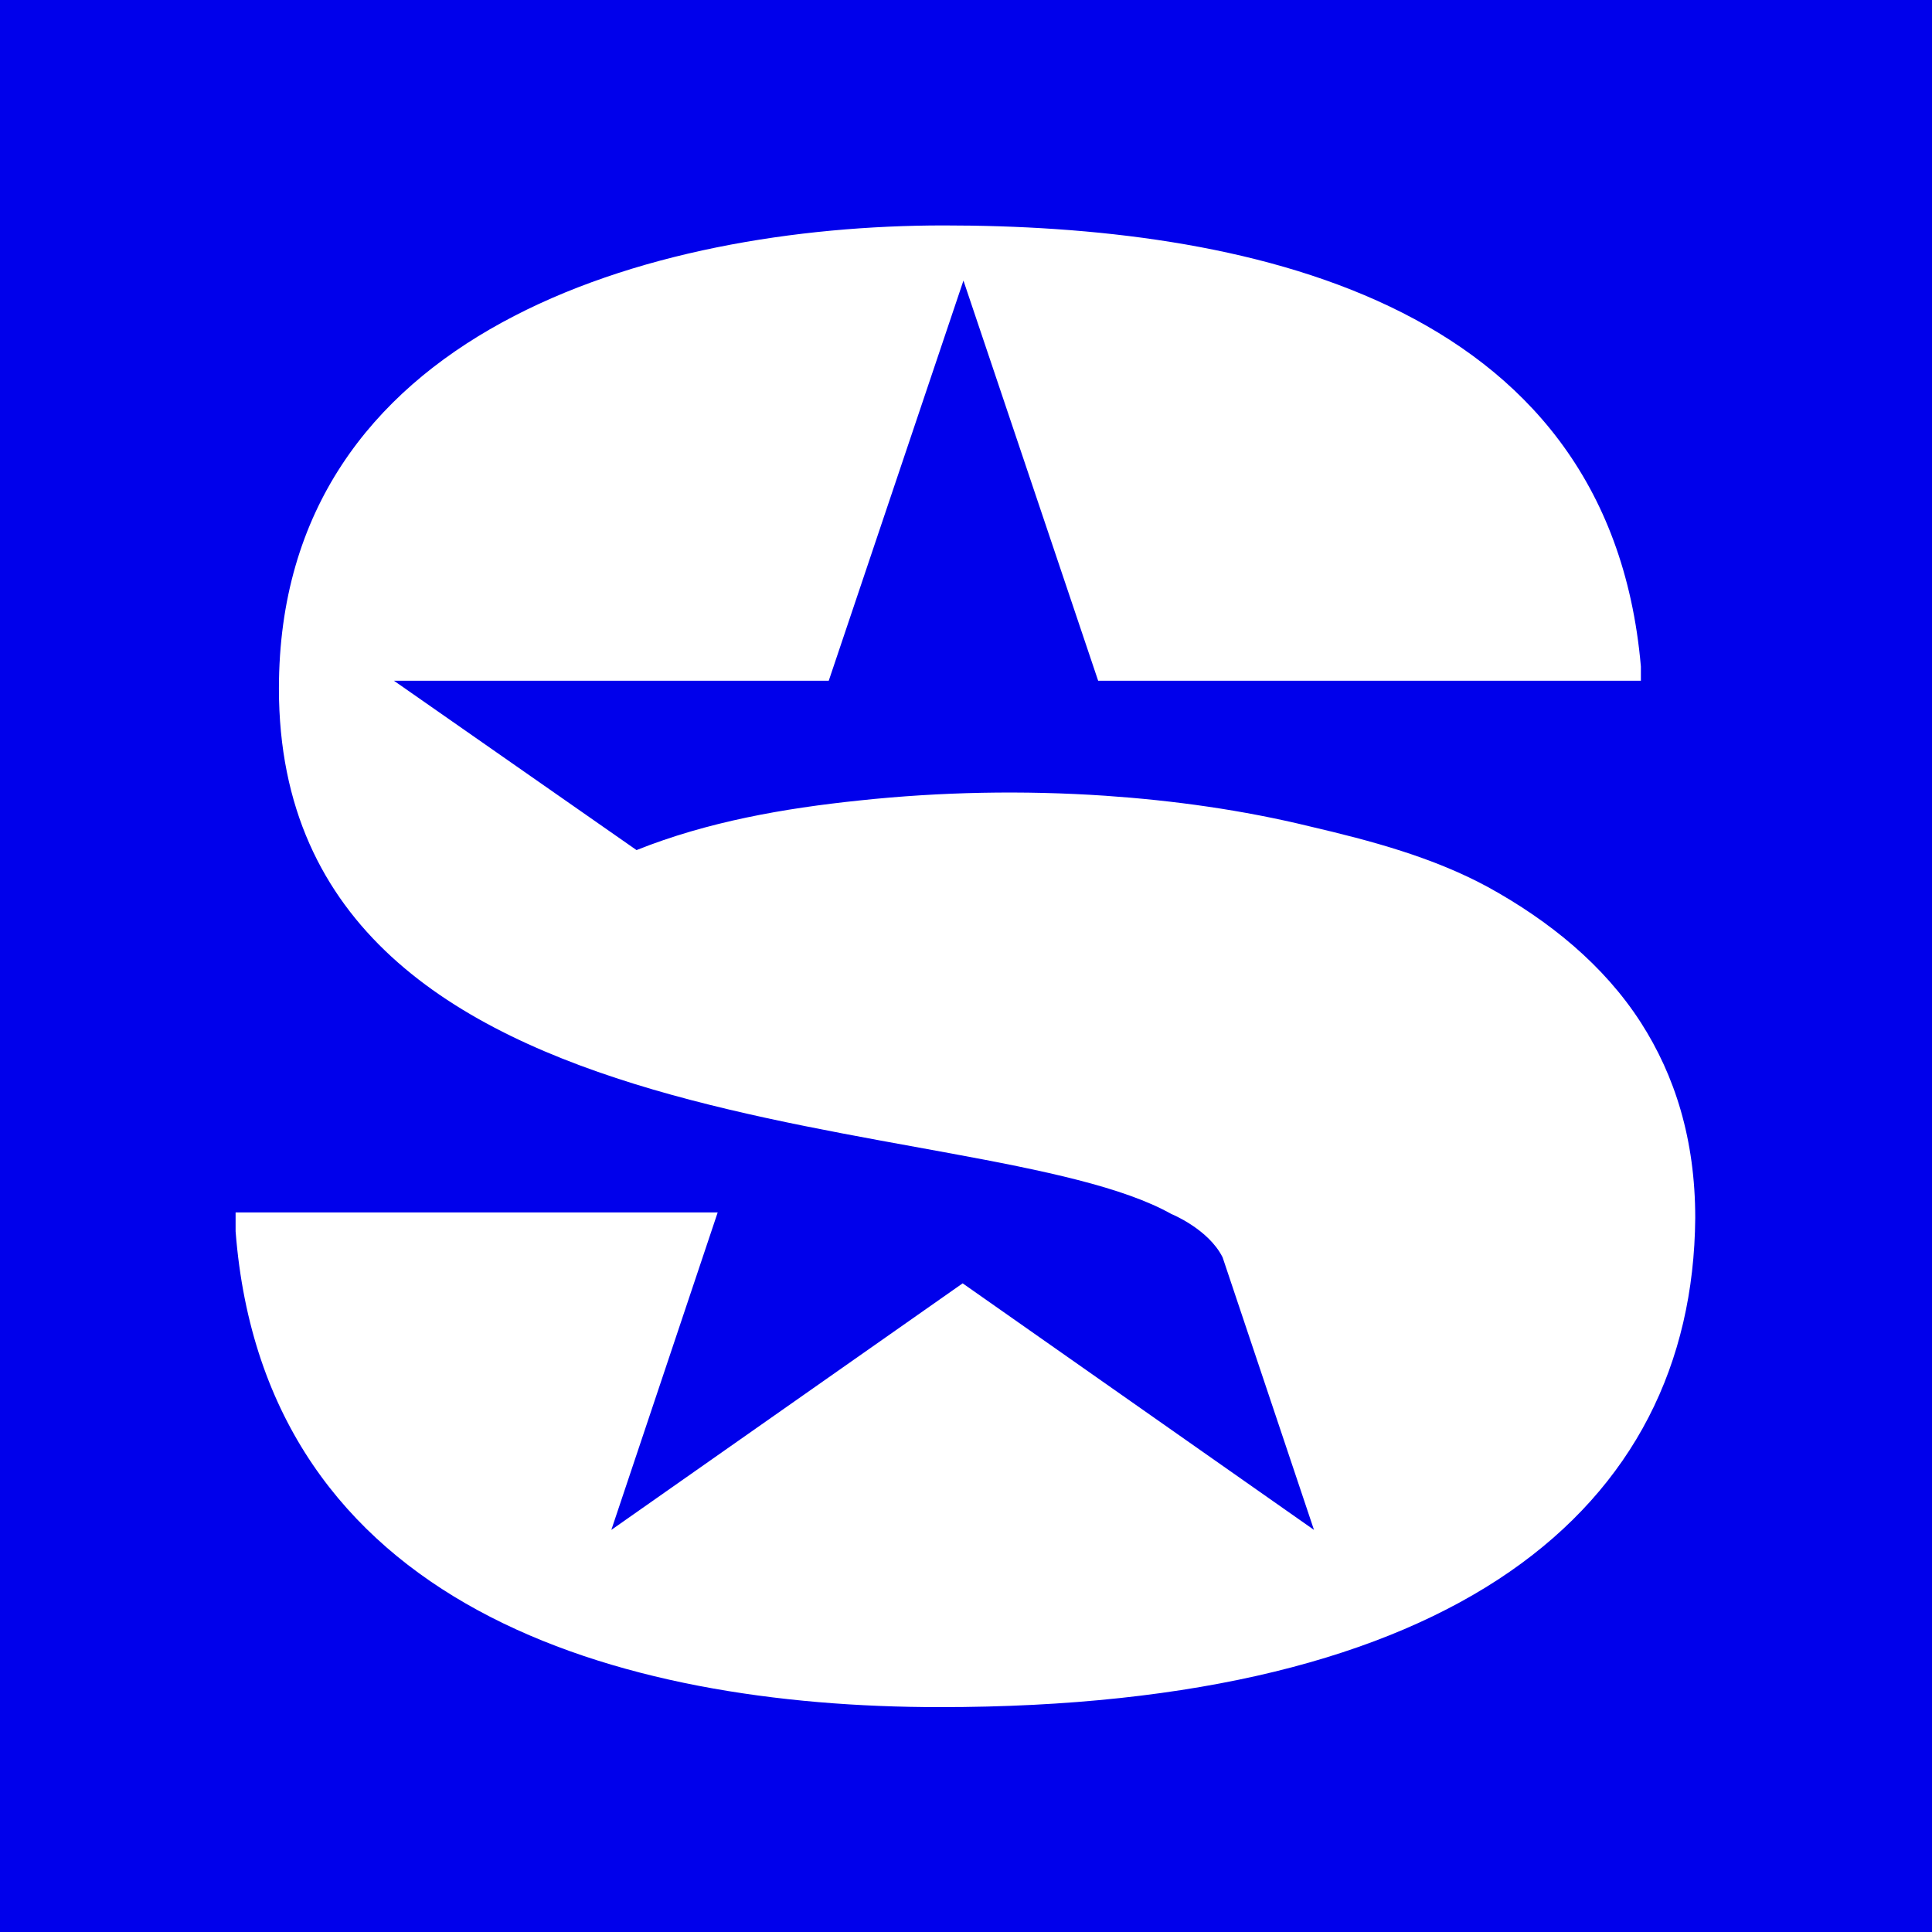
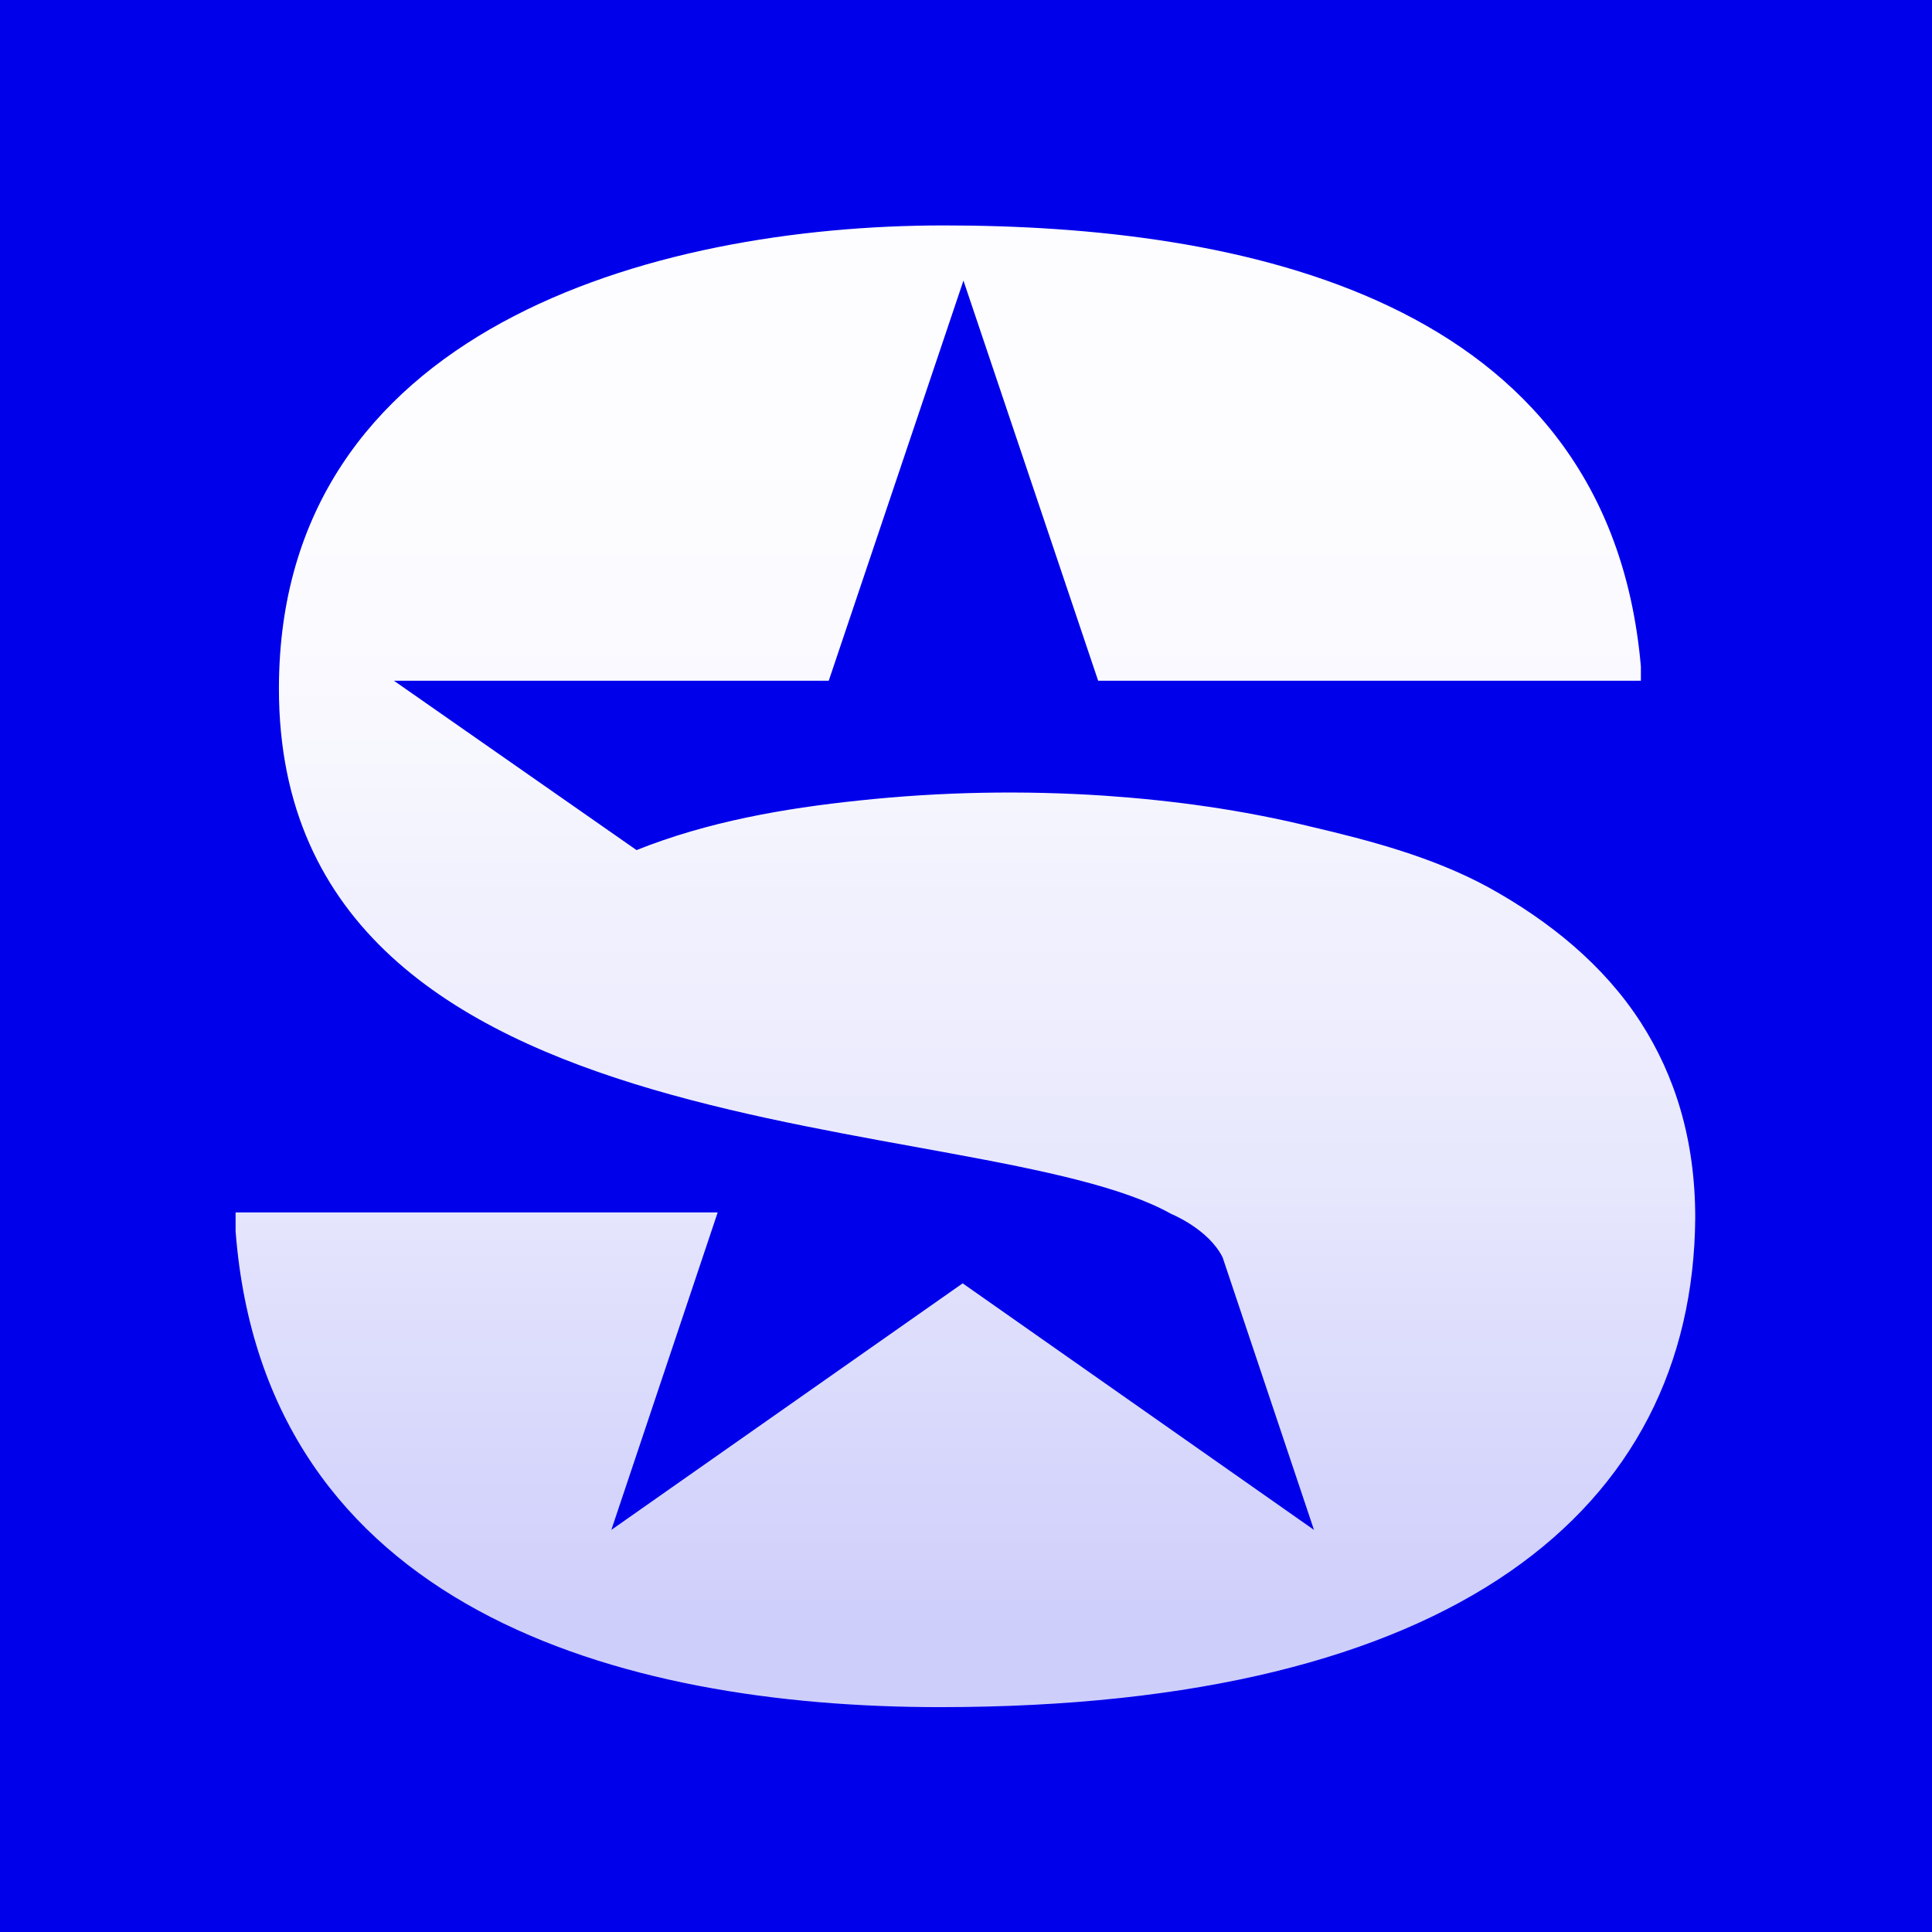
<svg xmlns="http://www.w3.org/2000/svg" fill="none" viewBox="0 0 32 32">
  <defs>
    <clipPath id="siriusxm-unmasked__a">
      <path fill="#fff" d="M6.595 6.595h18.81v18.81H6.595z" />
    </clipPath>
+     <linearGradient id="siriusxm-material-translucency-fade" gradientUnits="userSpaceOnUse" x1="0" y1="3.734" x2="0" y2="28.275">
+       <stop offset="0.050" stop-color="#fff" stop-opacity="0.993" />
+       <stop offset="0.150" stop-color="#fff" stop-opacity="0.992" />
+       <stop offset="0.250" stop-color="#fff" stop-opacity="0.984" />
+       <stop offset="0.350" stop-color="#fff" stop-opacity="0.970" />
+       <stop offset="0.450" stop-color="#fff" stop-opacity="0.946" />
+       <stop offset="0.550" stop-color="#fff" stop-opacity="0.929" />
+       <stop offset="0.650" stop-color="#fff" stop-opacity="0.904" />
+       <stop offset="0.750" stop-color="#fff" stop-opacity="0.869" />
+       <stop offset="0.850" stop-color="#fff" stop-opacity="0.837" />
+       <stop offset="0.950" stop-color="#fff" stop-opacity="0.807" />
+     </linearGradient>
+     <mask id="siriusxm-material-translucency-mask" maskUnits="userSpaceOnUse" x="-20.274" y="-20.808" width="72.529" height="73.625">
+       <rect x="-20.274" y="-20.808" width="72.529" height="73.625" fill="url(#siriusxm-material-translucency-fade)" />
+     </mask>
  </defs>
  <path fill="#0000EB" d="M0 0h32v32H0z" />
-   <g transform="translate(-4.8863 -4.8707) scale(1.30471)">
-     <g clip-path="url(#siriusxm-unmasked__a)">
-       <path fill="#fff" d="M24.576 16.715c.43.67.69 1.48.69 2.48-.03 3.7-3.06 6.21-9.59 6.21-4.08 0-8.57-1.26-8.94-6.04v-.24h6.12l-1.35 4.03 4.46-3.13 4.46 3.13-1.16-3.46c-.18-.36-.65-.55-.65-.55-2.44-1.37-11.33-.62-11.33-6.67 0-4.55 4.73-5.88 8.44-5.88 3.71 0 8.44.88 8.85 5.6v.18h-6.89l-1.71-5.08-1.71 5.08h-5.52l3.08 2.15c.9-.36 1.87-.53 2.83-.63 1.03-.11 2.08-.13 3.12-.06.87.06 1.74.18 2.6.39.77.18 1.56.39 2.26.77.78.43 1.47.99 1.94 1.72Z" />
+   <g id="siriusxm-material-translucency" mask="url(#siriusxm-material-translucency-mask)">
+     <g transform="translate(-4.8863 -4.8707) scale(1.30471)">
+       <g clip-path="url(#siriusxm-unmasked__a)">
+         <path fill="#fff" d="M24.576 16.715c.43.67.69 1.48.69 2.48-.03 3.7-3.06 6.21-9.59 6.21-4.08 0-8.57-1.26-8.94-6.04v-.24h6.12l-1.35 4.03 4.46-3.13 4.46 3.13-1.16-3.46c-.18-.36-.65-.55-.65-.55-2.44-1.37-11.33-.62-11.33-6.67 0-4.55 4.73-5.88 8.44-5.88 3.71 0 8.44.88 8.85 5.6v.18h-6.89l-1.71-5.08-1.71 5.08h-5.52l3.08 2.15c.9-.36 1.87-.53 2.83-.63 1.03-.11 2.08-.13 3.12-.06.87.06 1.74.18 2.6.39.77.18 1.56.39 2.26.77.78.43 1.47.99 1.94 1.72Z" />
+       </g>
    </g>
  </g>
</svg>
